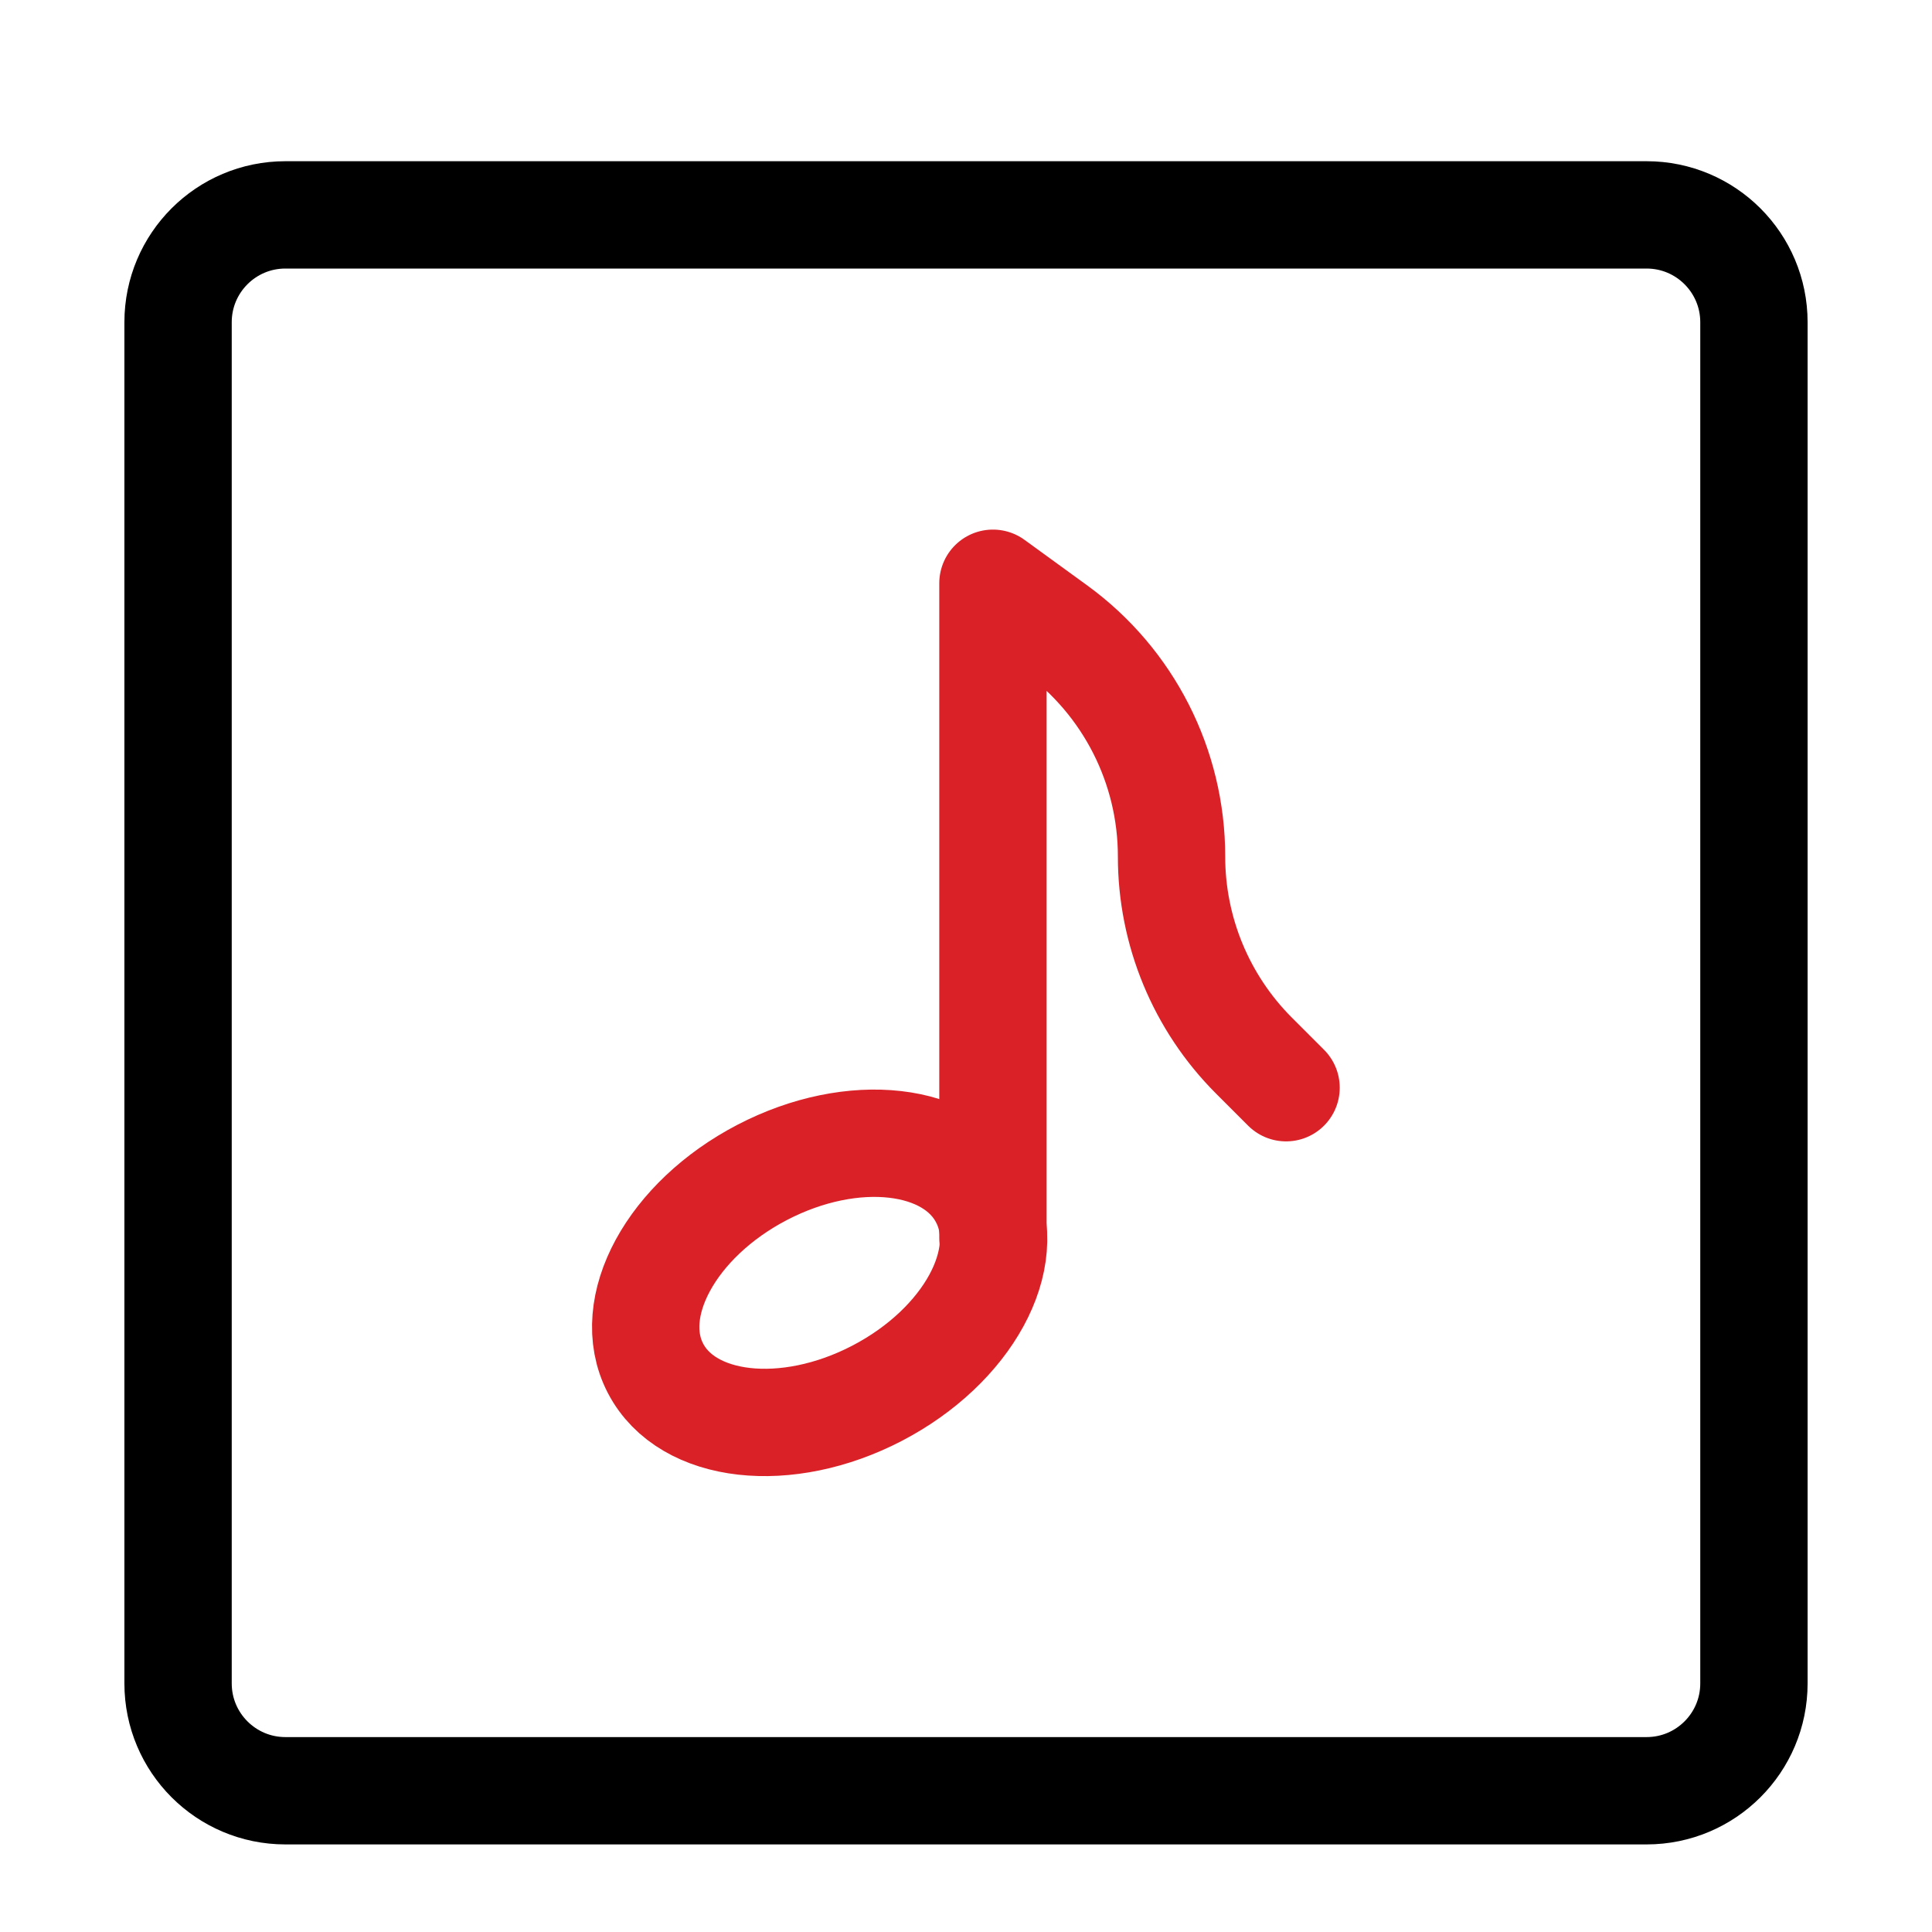
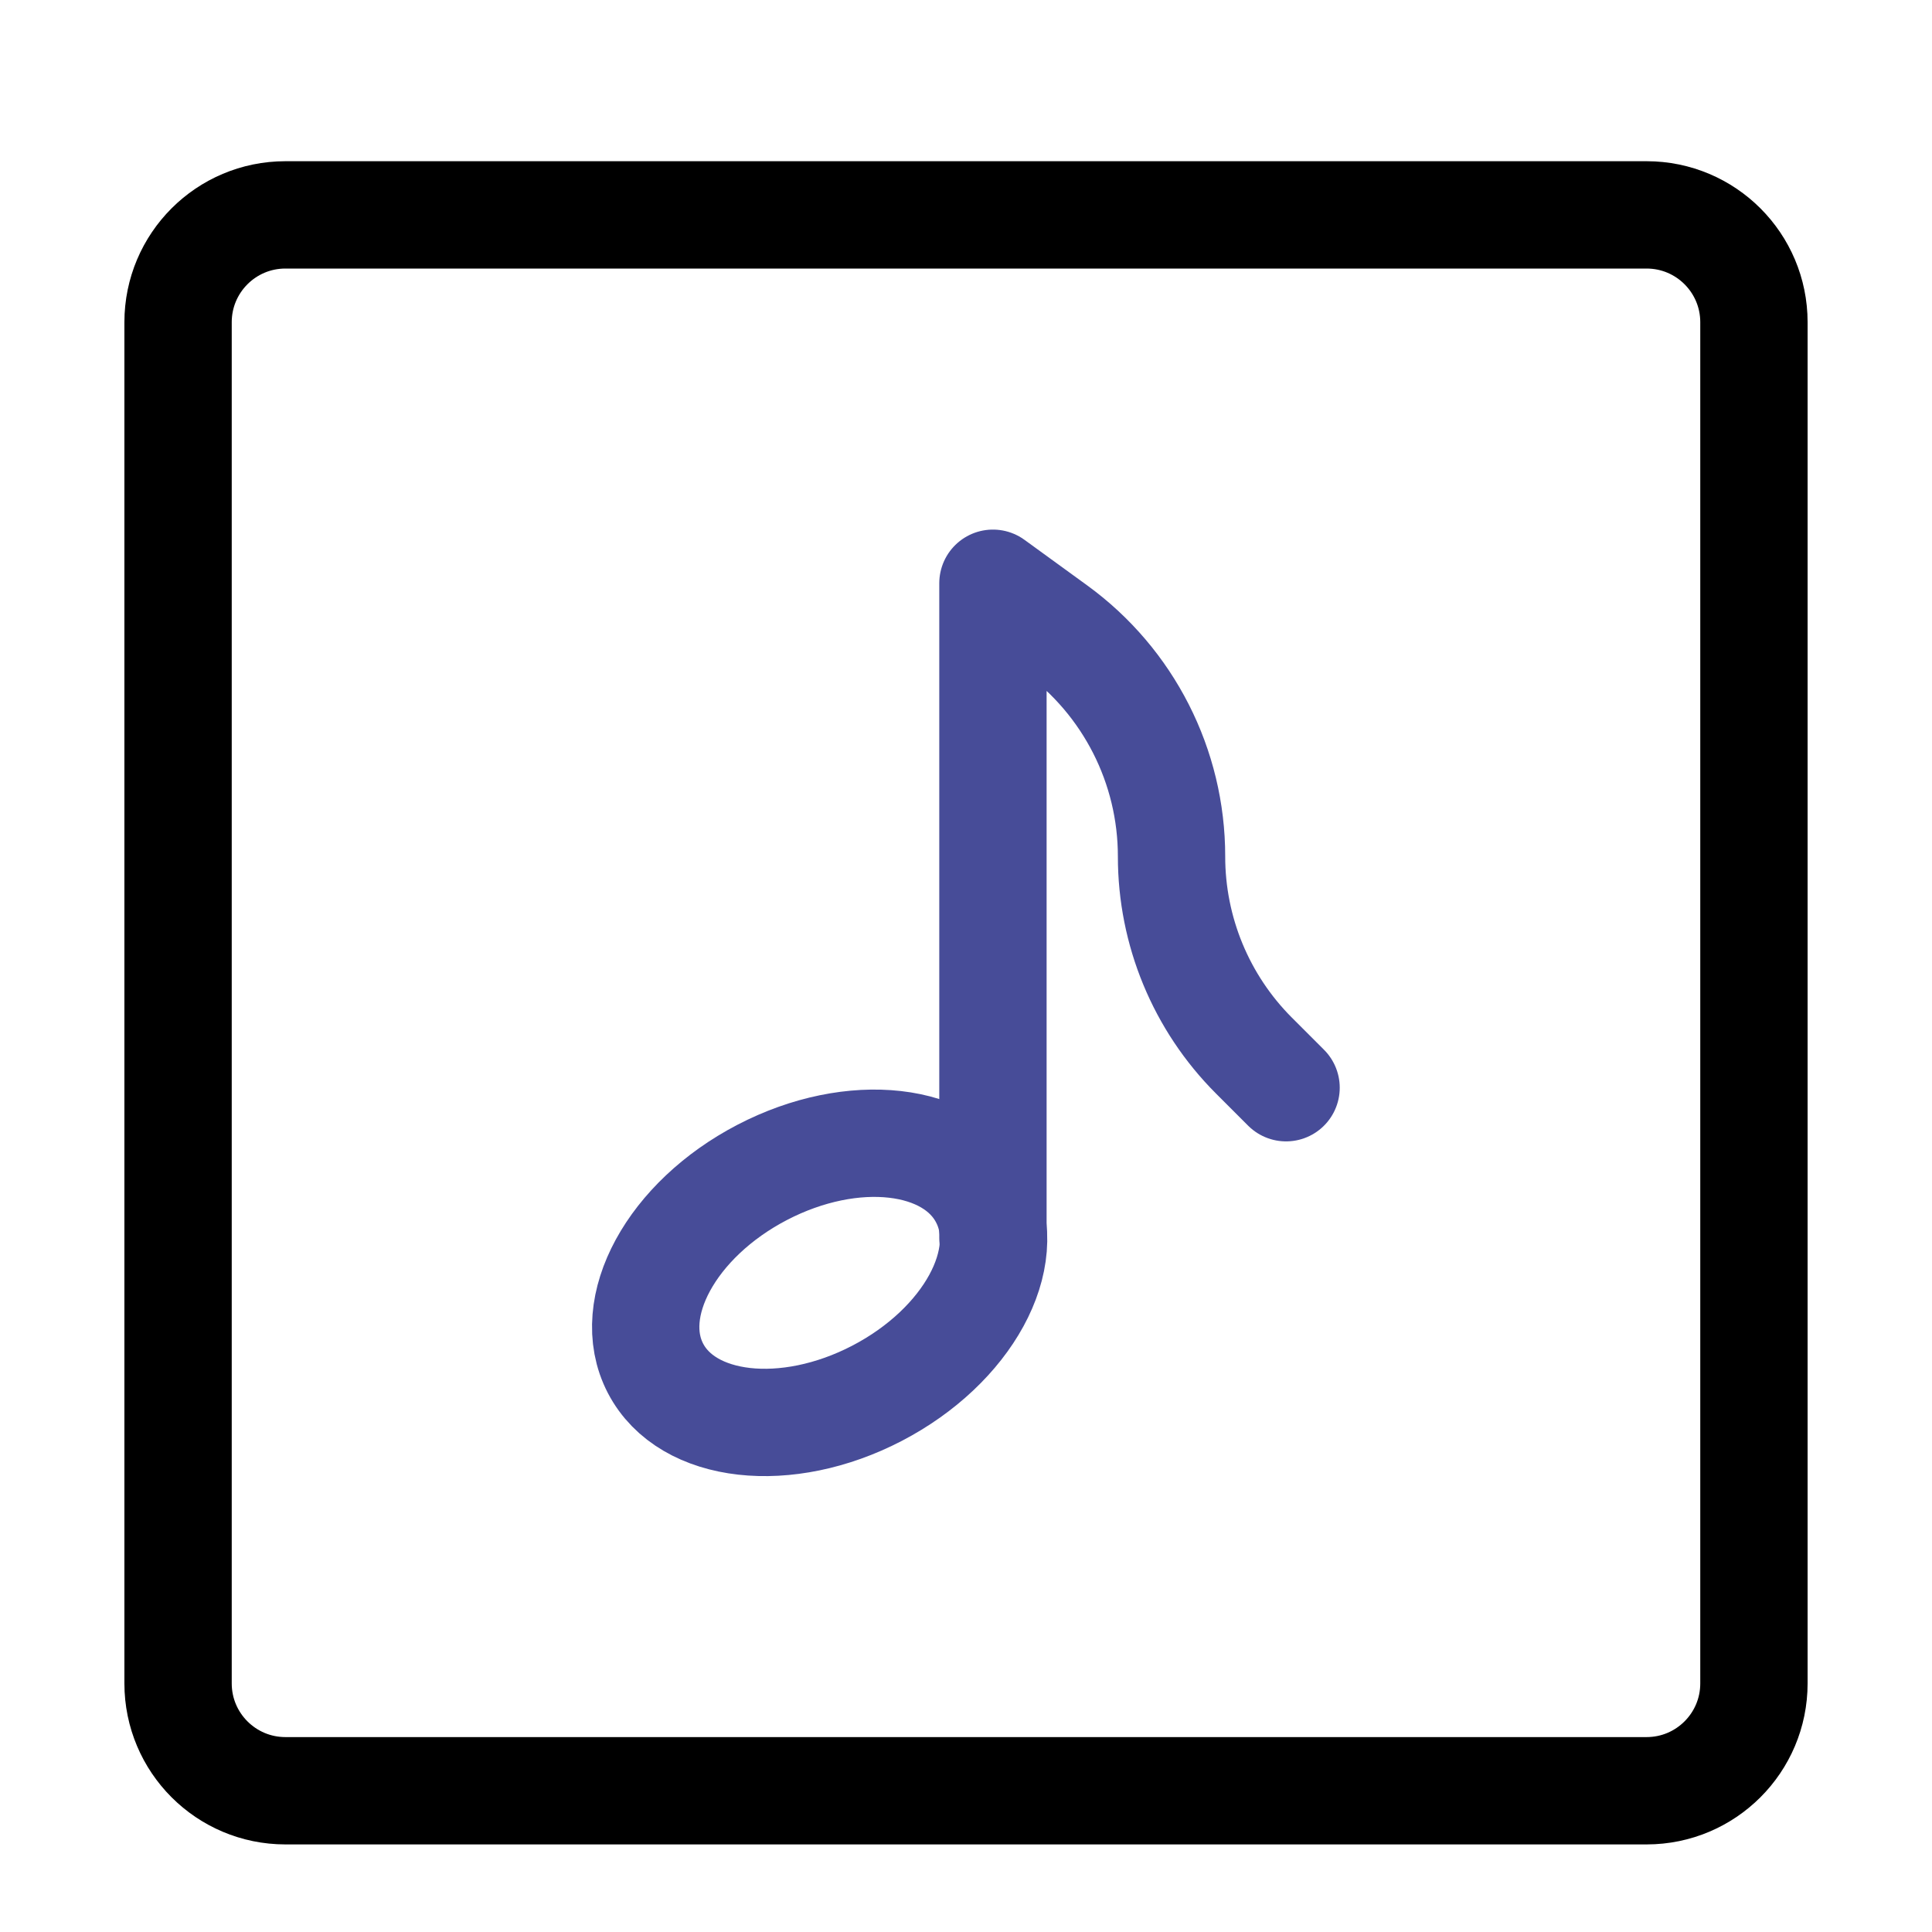
<svg xmlns="http://www.w3.org/2000/svg" width="18" height="18" viewBox="0 0 18 18">
  <g id="icon_poster" transform="translate(-827 -413)">
    <g id="그룹_1858" data-name="그룹 1858" transform="translate(828 414.344)">
      <rect id="사각형_3474" data-name="사각형 3474" width="14.682" height="14.682" rx="1" transform="translate(0.659 0.658)" fill="none" stroke="#000" stroke-linecap="round" stroke-linejoin="round" stroke-width="1" />
      <g id="그룹_1860" data-name="그룹 1860" transform="translate(4.015 3.09)">
-         <path id="패스_36324" data-name="패스 36324" d="M4.149,11.574c.3.568-.149,1.385-.993,1.824s-1.769.335-2.064-.233.149-1.385.994-1.825S3.853,11.006,4.149,11.574Z" transform="translate(0 -4.851)" fill="none" stroke="#da2128" stroke-linecap="round" stroke-linejoin="round" stroke-width="1" />
-         <path id="패스_36326" data-name="패스 36326" d="M7.245,7.1V1l.585.425a2.621,2.621,0,0,1,1.079,2.12A2.622,2.622,0,0,0,9.676,5.4l.3.3" transform="translate(-3.009)" fill="none" stroke="#da2128" stroke-linecap="round" stroke-linejoin="round" stroke-width="1" />
+         <path id="패스_36324" data-name="패스 36324" d="M4.149,11.574c.3.568-.149,1.385-.993,1.824s-1.769.335-2.064-.233.149-1.385.994-1.825S3.853,11.006,4.149,11.574Z" transform="translate(0 -4.851)" fill="none" stroke="#474c98" stroke-linecap="round" stroke-linejoin="round" stroke-width="1" />
+         <path id="패스_36326" data-name="패스 36326" d="M7.245,7.1V1l.585.425a2.621,2.621,0,0,1,1.079,2.12A2.622,2.622,0,0,0,9.676,5.4l.3.3" transform="translate(-3.009)" fill="none" stroke="#474c98" stroke-linecap="round" stroke-linejoin="round" stroke-width="1" />
      </g>
    </g>
    <rect id="사각형_3533" data-name="사각형 3533" width="18" height="18" transform="translate(827 413)" fill="none" />
  </g>
</svg>
